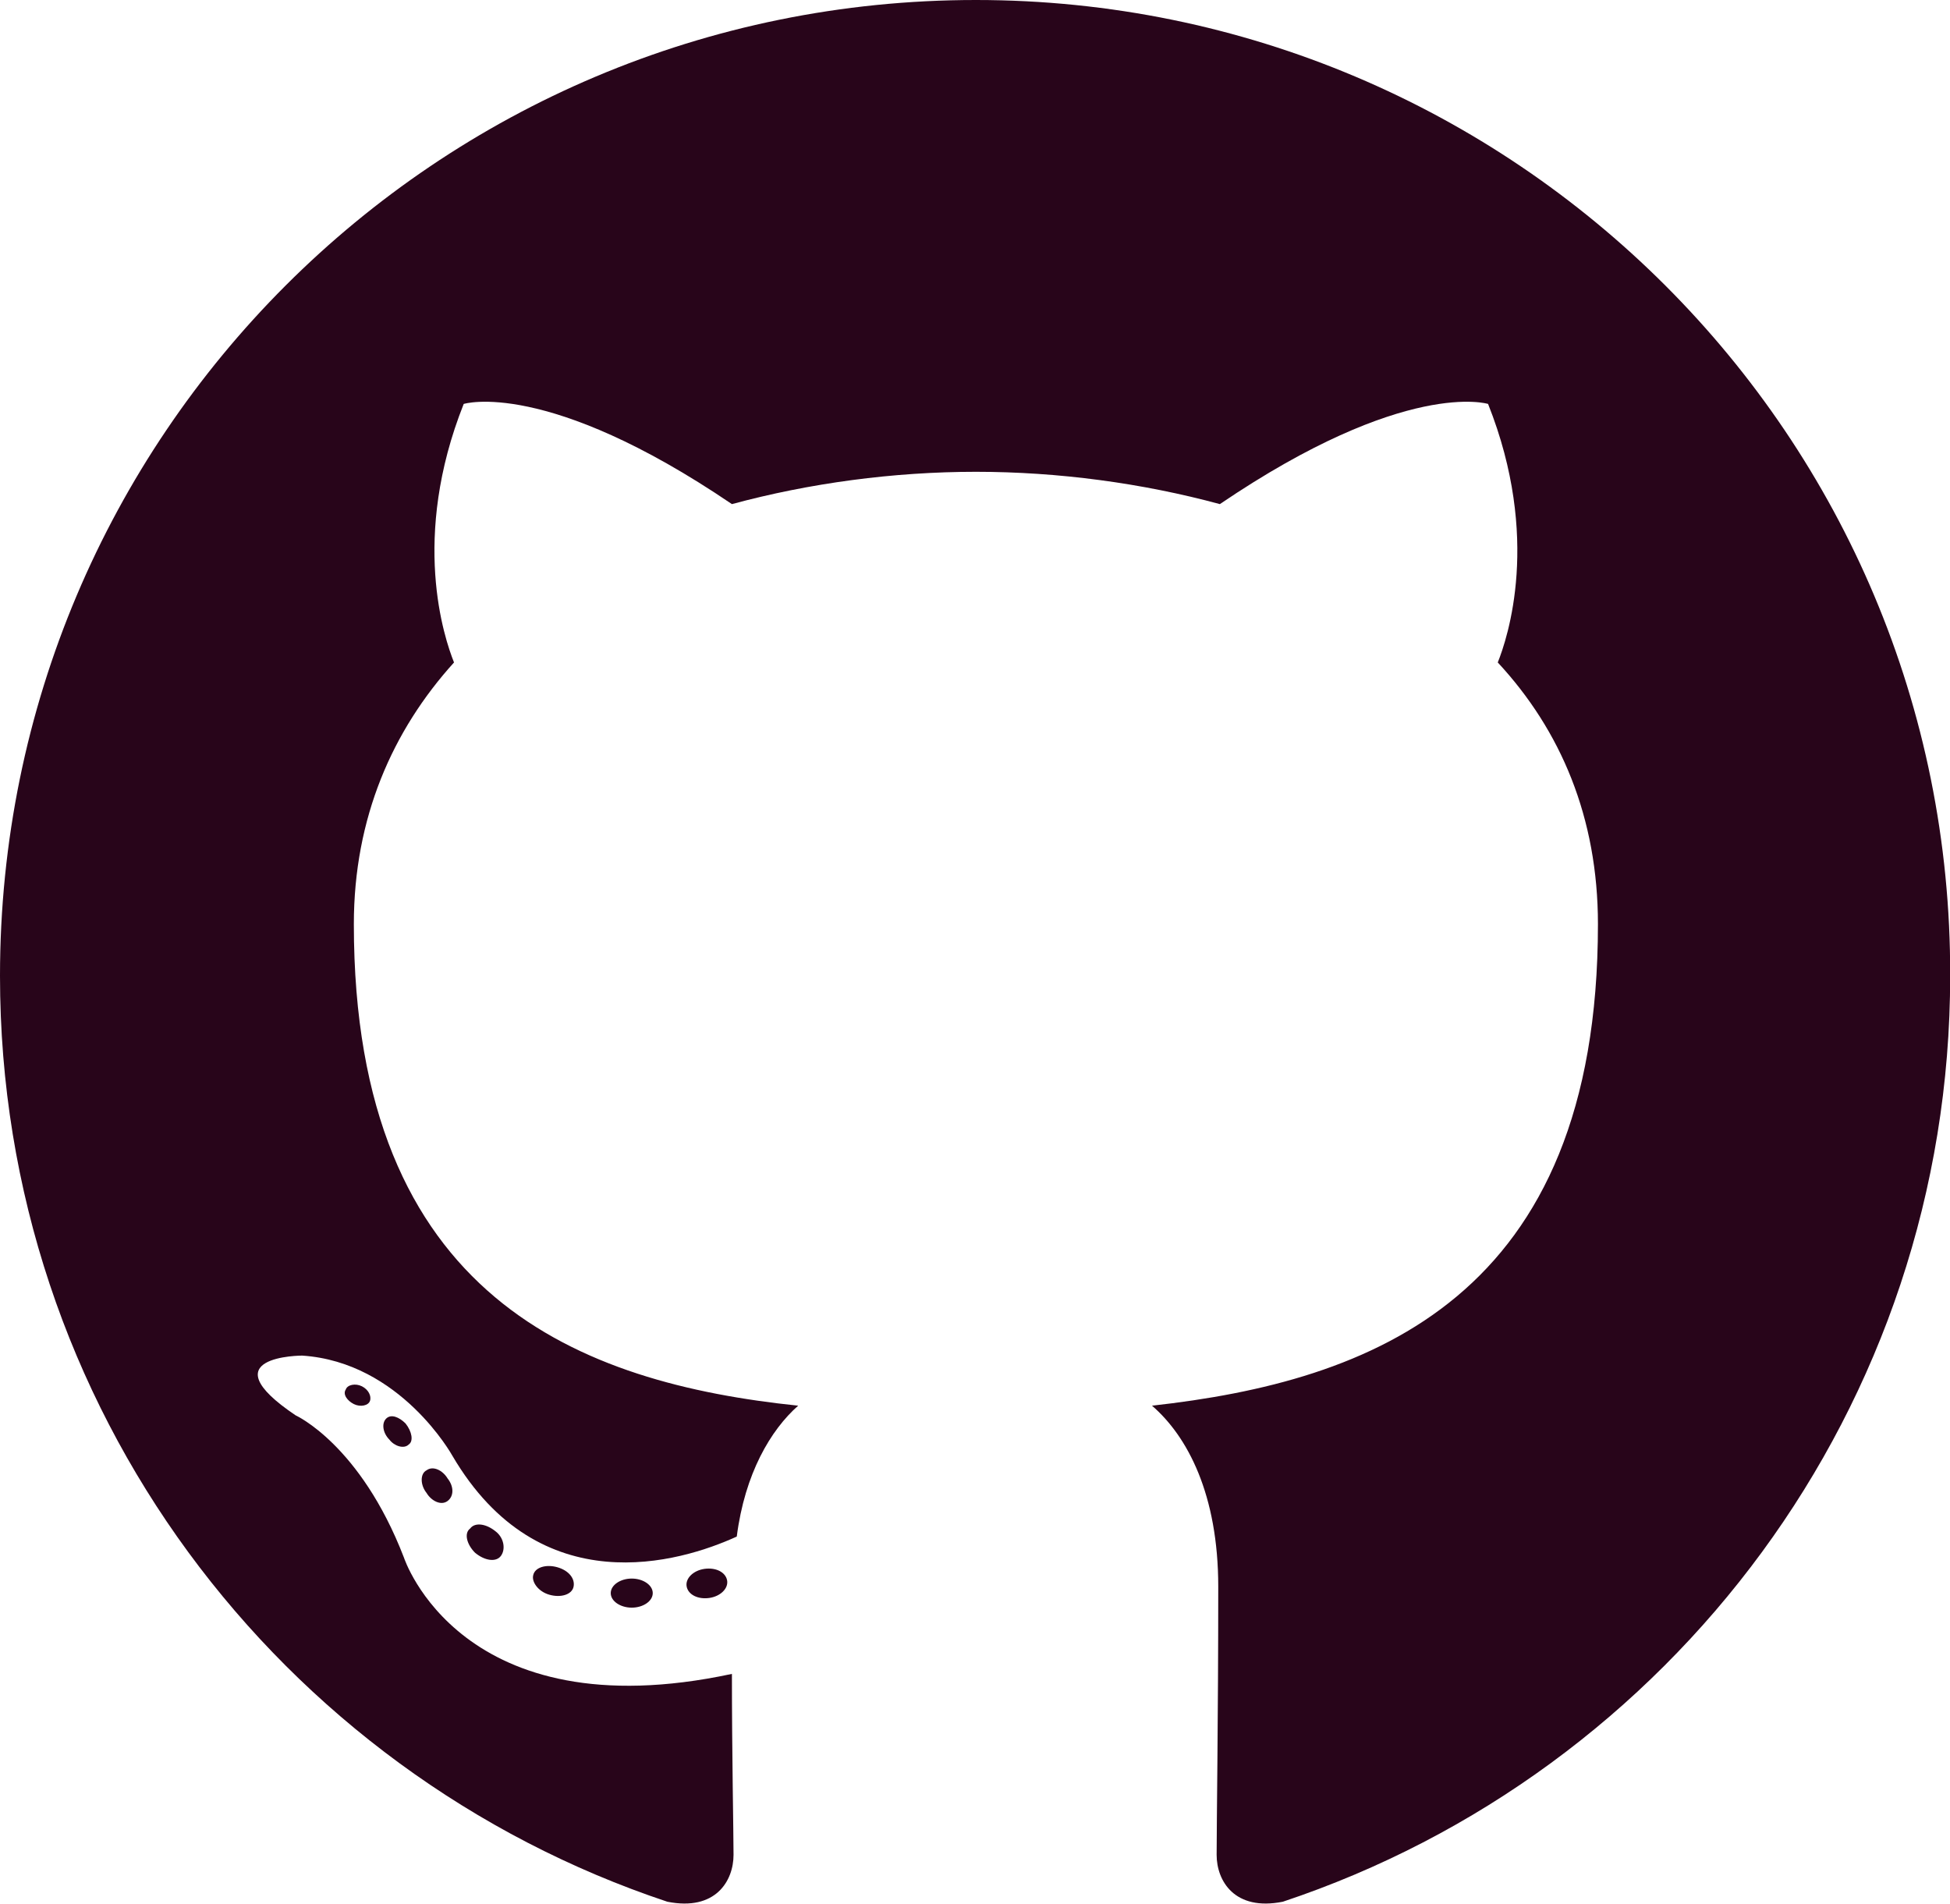
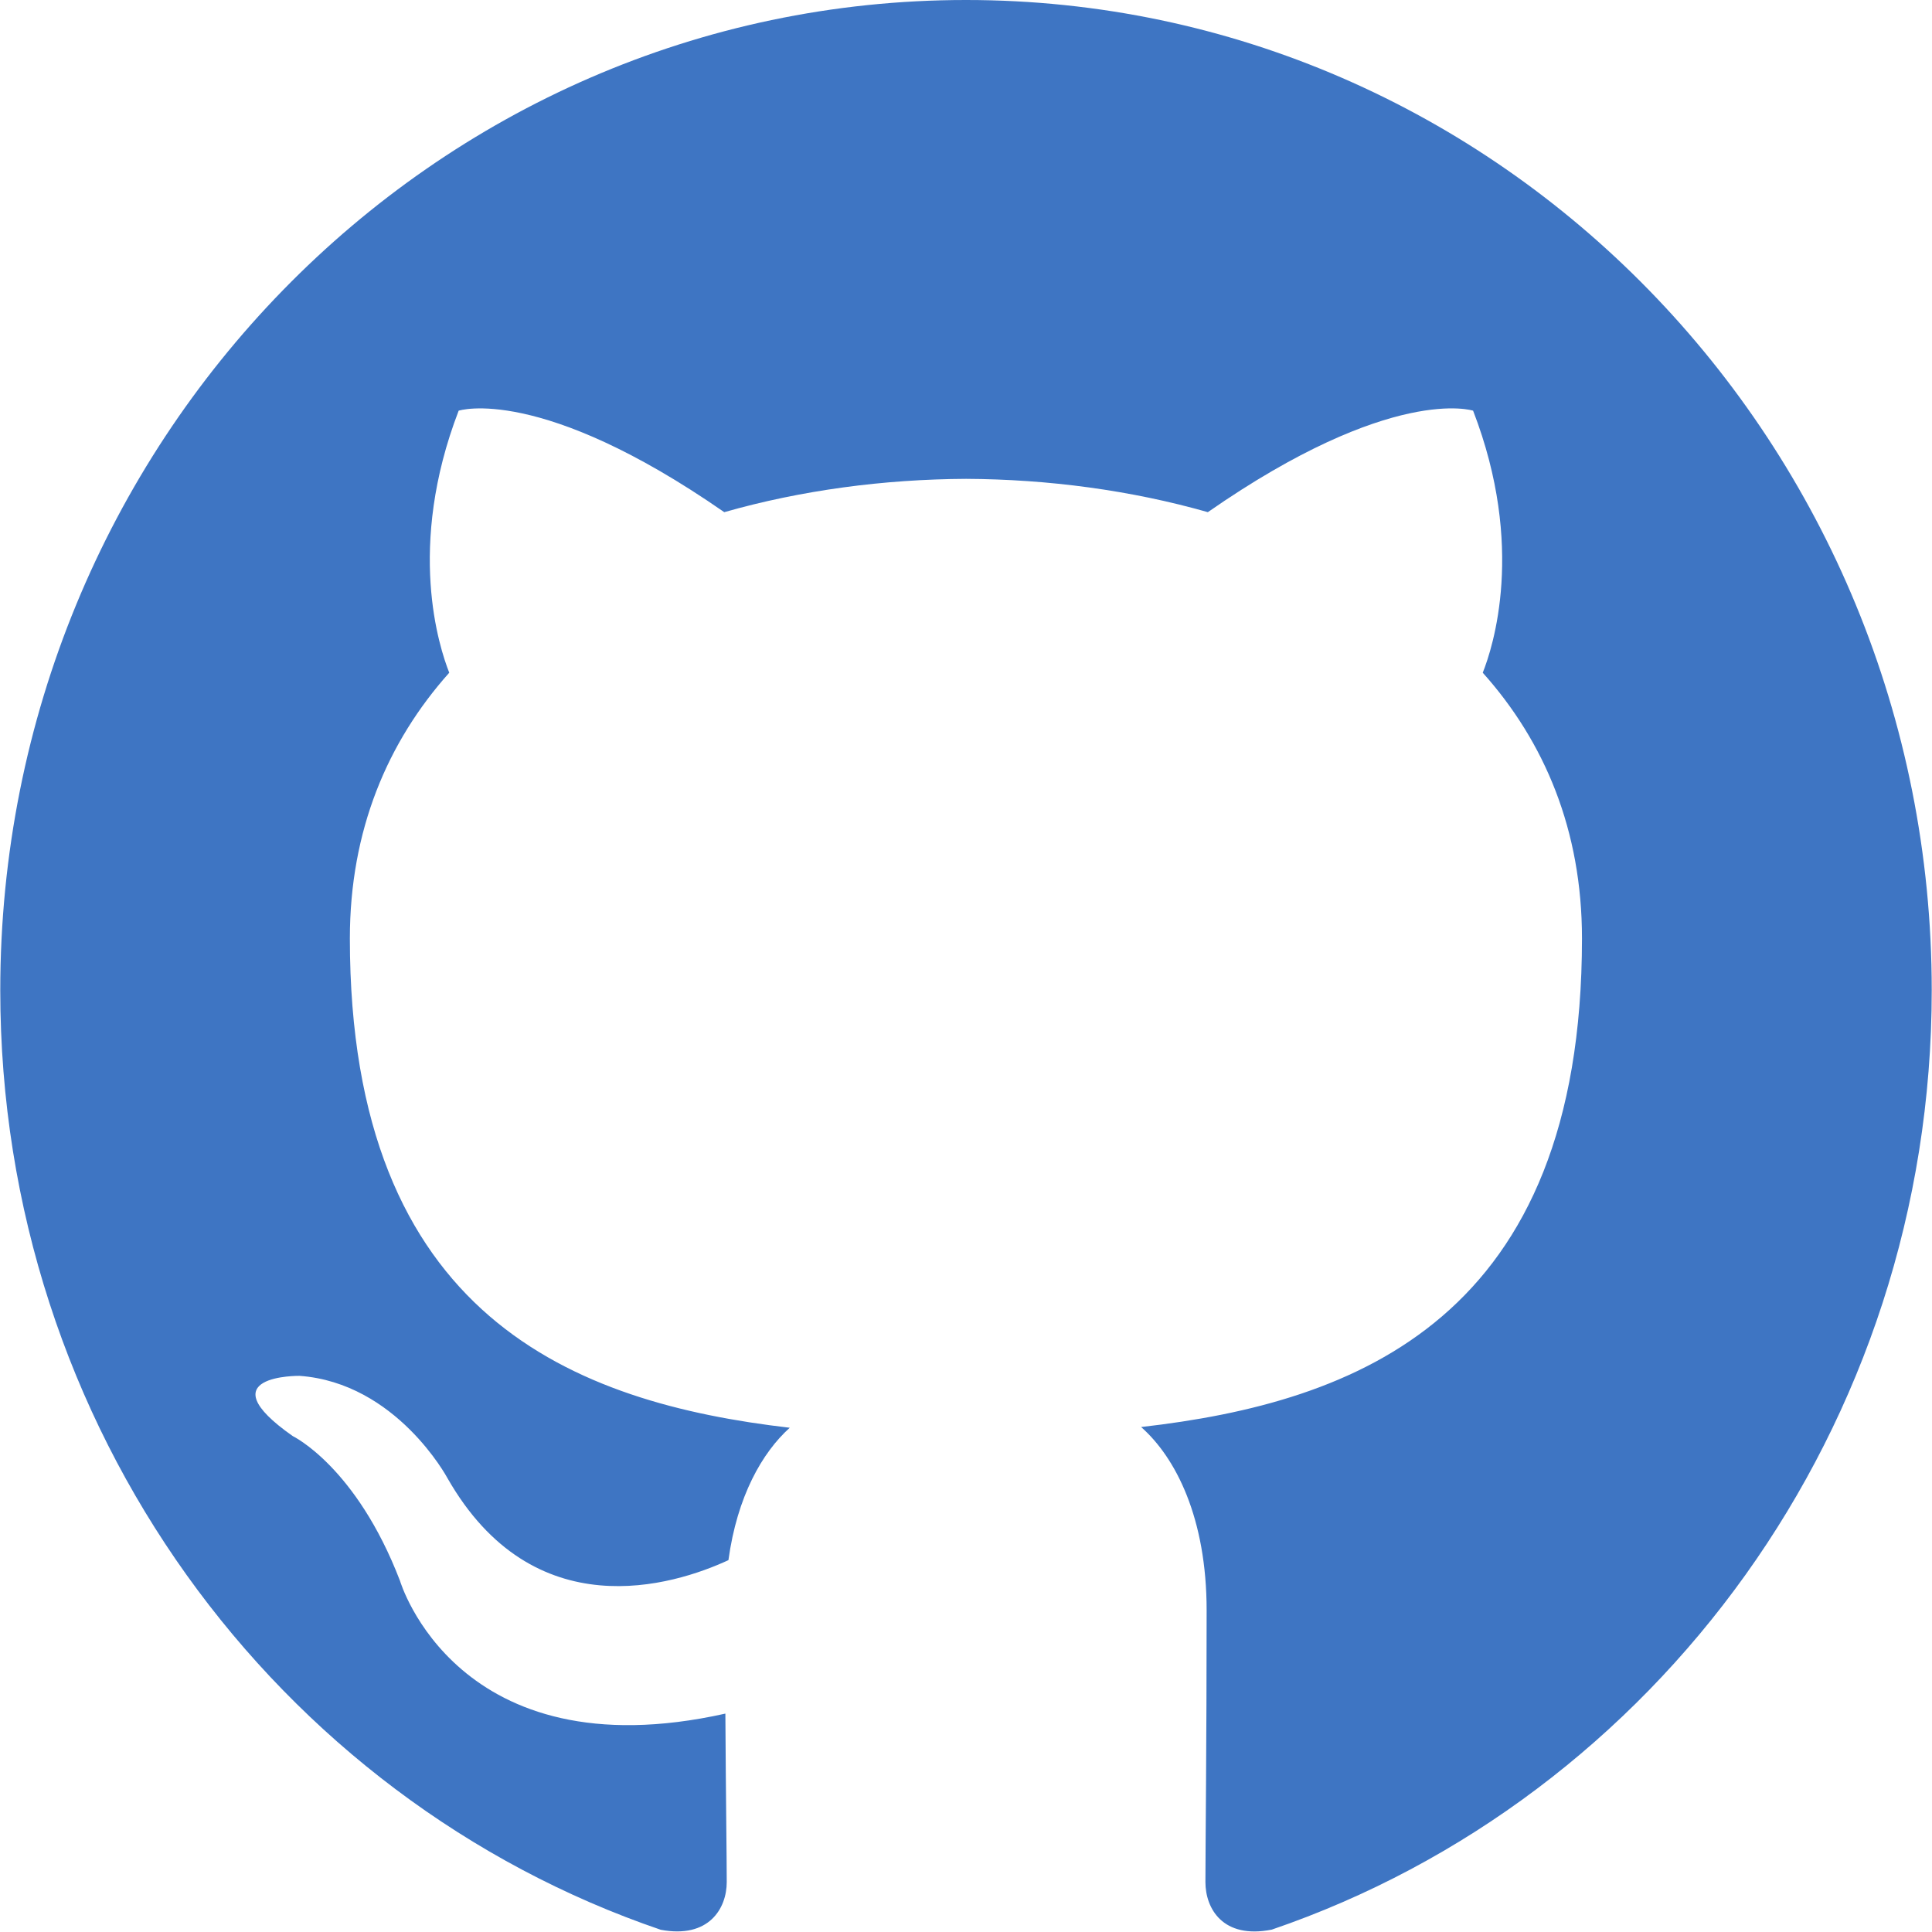
- <svg xmlns="http://www.w3.org/2000/svg" t="1782711858053" class="icon" viewBox="0 0 1049 1024" version="1.1" p-id="2626" width="204.883" height="200">
-   <path d="M524.979 0C234.676 0 0 234.676 0 524.979c0 232.069 150.367 428.501 358.968 498.035 26.075 5.215 35.636-11.299 35.636-25.206 0-12.168-0.869-53.889-0.869-97.347-146.021 31.29-176.442-62.58-176.442-62.58-23.468-60.842-58.234-76.487-58.234-76.487-47.804-32.159 3.477-32.159 3.477-32.159 53.019 3.477 80.833 53.889 80.833 53.889 46.935 79.964 122.553 57.365 152.974 43.459 4.346-33.898 18.253-57.365 33.029-70.403-116.469-12.168-239.022-57.365-239.022-259.013 0-57.365 20.86-104.301 53.889-140.806-5.215-13.038-23.468-66.926 5.215-139.067 0 0 44.328-13.907 144.282 53.889 41.72-11.299 86.917-17.383 131.245-17.383s89.525 6.084 131.245 17.383C756.179 203.386 800.507 217.293 800.507 217.293c28.683 72.141 10.43 126.03 5.215 139.067 33.898 36.505 53.889 83.44 53.889 140.806 0 201.648-122.553 245.975-239.891 259.013 19.122 16.514 35.636 47.804 35.636 97.347 0 70.403-0.869 126.899-0.869 144.282 0 13.907 9.561 30.421 35.636 25.206 208.601-69.534 358.968-265.966 358.968-498.035C1049.959 234.676 814.413 0 524.979 0z" fill="#28051a" p-id="2627" />
-   <path d="M199.04 753.571c-0.869 2.608-5.215 3.477-8.692 1.738s-6.084-5.215-4.346-7.823c0.869-2.608 5.215-3.477 8.692-1.738s5.215 5.215 4.346 7.823z m-6.953-4.346M219.9 777.039c-2.608 2.608-7.823 0.869-10.43-2.608-3.477-3.477-4.346-8.692-1.738-11.299 2.608-2.608 6.953-0.869 10.43 2.608 3.477 4.346 4.346 9.561 1.738 11.299z m-5.215-5.215M240.76 807.46c-3.477 2.608-8.692 0-11.299-4.346-3.477-4.346-3.477-10.43 0-12.168 3.477-2.608 8.692 0 11.299 4.346 3.477 4.346 3.477 9.561 0 12.168z m0 0M269.443 837.012c-2.608 3.477-8.692 2.608-13.907-1.738-4.346-4.346-6.084-10.43-2.608-13.038 2.608-3.477 8.692-2.608 13.907 1.738 4.346 3.477 5.215 9.561 2.608 13.038z m0 0M308.556 853.526c-0.869 4.346-6.953 6.084-13.038 4.346-6.084-1.738-9.561-6.953-8.692-10.43 0.869-4.346 6.953-6.084 13.038-4.346 6.084 1.738 9.561 6.084 8.692 10.43z m0 0M351.145 857.003c0 4.346-5.215 7.823-11.299 7.823-6.084 0-11.299-3.477-11.299-7.823s5.215-7.823 11.299-7.823c6.084 0 11.299 3.477 11.299 7.823z m0 0M391.127 850.049c0.869 4.346-3.477 8.692-9.561 9.561-6.084 0.869-11.299-1.738-12.168-6.084-0.869-4.346 3.477-8.692 9.561-9.561 6.084-0.869 11.299 1.738 12.168 6.084z m0 0" fill="#28051a" p-id="2628" />
+ <svg xmlns="http://www.w3.org/2000/svg" t="1783145430870" class="icon" viewBox="0 0 1024 1024" version="1.1" p-id="2939" width="200" height="200">
+   <path d="M512 0C229.284 0 0.142 234.943 0.142 524.868c0 231.829 146.647 428.553 350.068 497.952 25.593 4.82 34.977-11.389 34.977-25.294 0-12.455-0.469-45.47-0.725-89.277-142.382 31.735-172.453-70.38-172.453-70.38-23.247-60.57-56.816-76.693-56.816-76.693-46.494-32.588 3.54-31.948 3.54-31.948 51.356 3.711 78.357 54.086 78.357 54.086 45.683 80.191 119.817 57.072 148.993 43.593 4.649-33.911 17.915-57.03 32.503-70.167-113.675-13.223-233.151-58.224-233.151-259.341 0-57.285 19.92-104.163 52.679-140.846-5.247-13.266-22.82-66.627 4.991-138.884 0 0 42.996-14.076 140.761 53.788 40.863-11.645 84.627-17.446 128.178-17.659 43.465 0.213 87.272 6.014 128.135 17.659 97.68-67.906 140.59-53.788 140.59-53.788 27.939 72.257 10.408 125.618 5.119 138.884 32.844 36.683 52.593 83.561 52.593 140.846 0 201.587-119.647 245.99-233.663 258.957 18.342 16.209 34.721 48.2 34.721 97.21 0 70.167-0.64 126.728-0.64 143.96 0 14.033 9.213 30.37 35.19 25.209 203.25-69.527 349.77-266.123 349.77-497.867C1023.858 234.943 794.674 0 512 0" fill="#3E75C3" p-id="2940" />
</svg>
